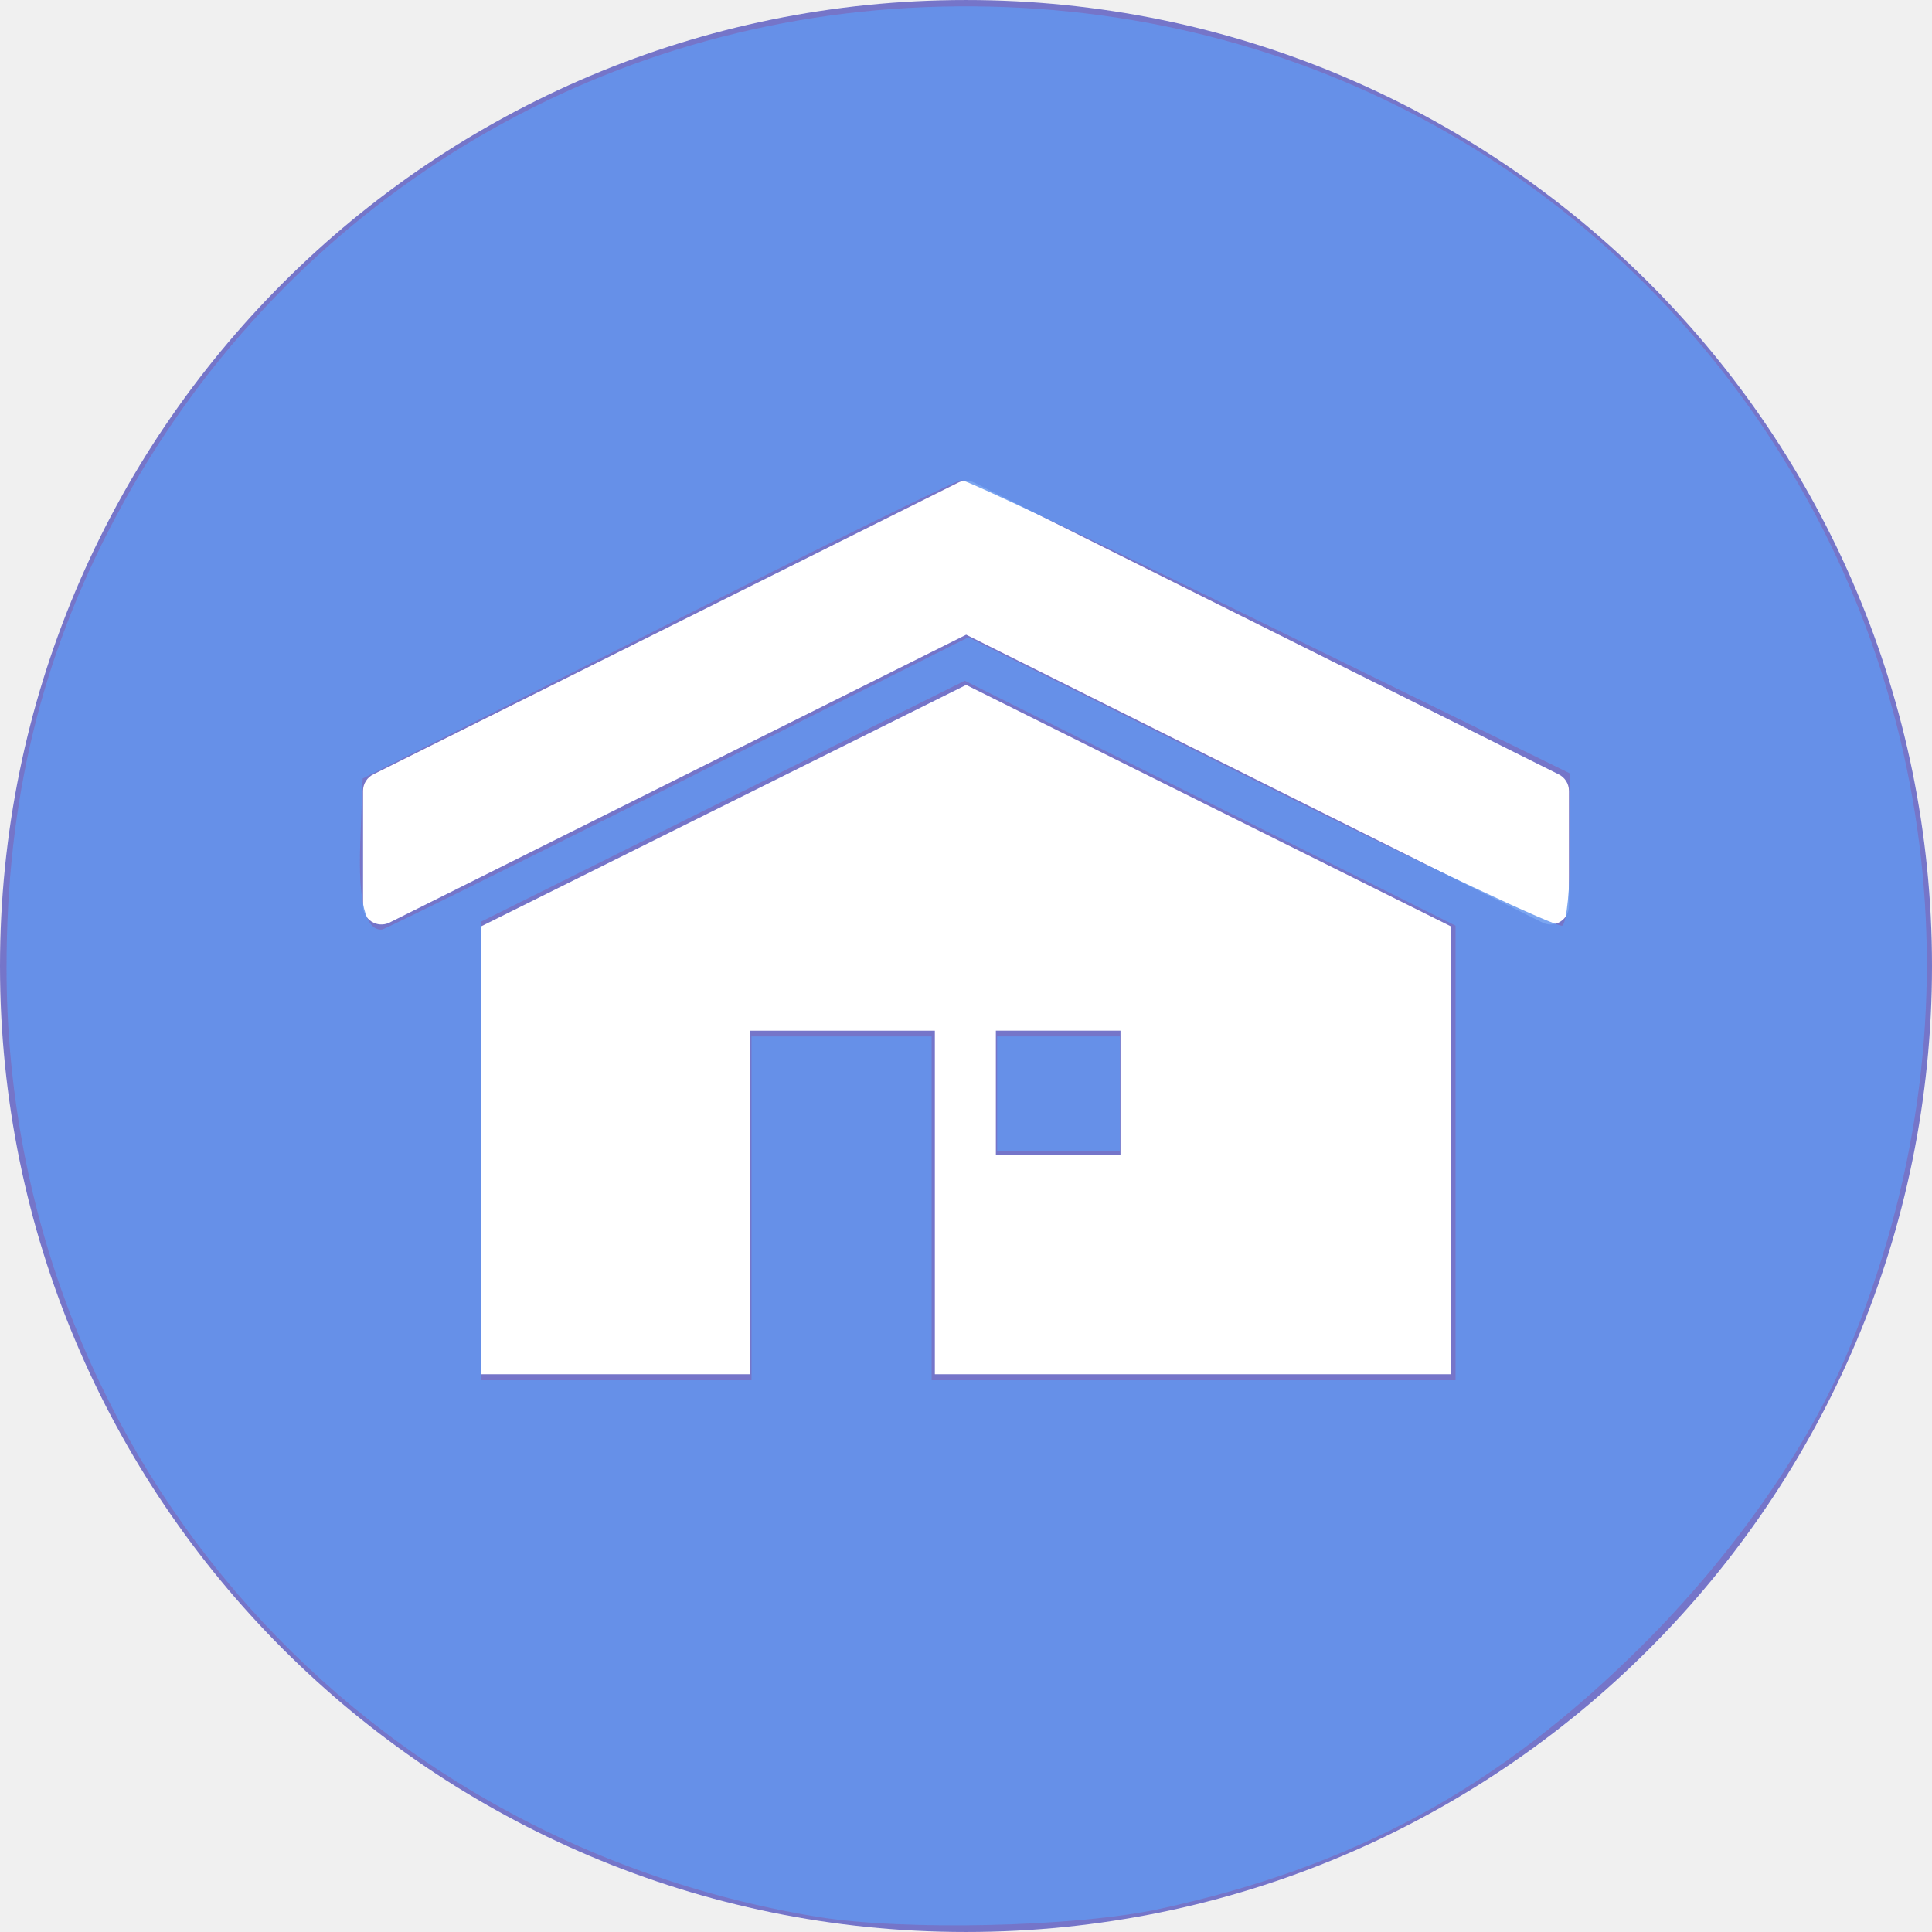
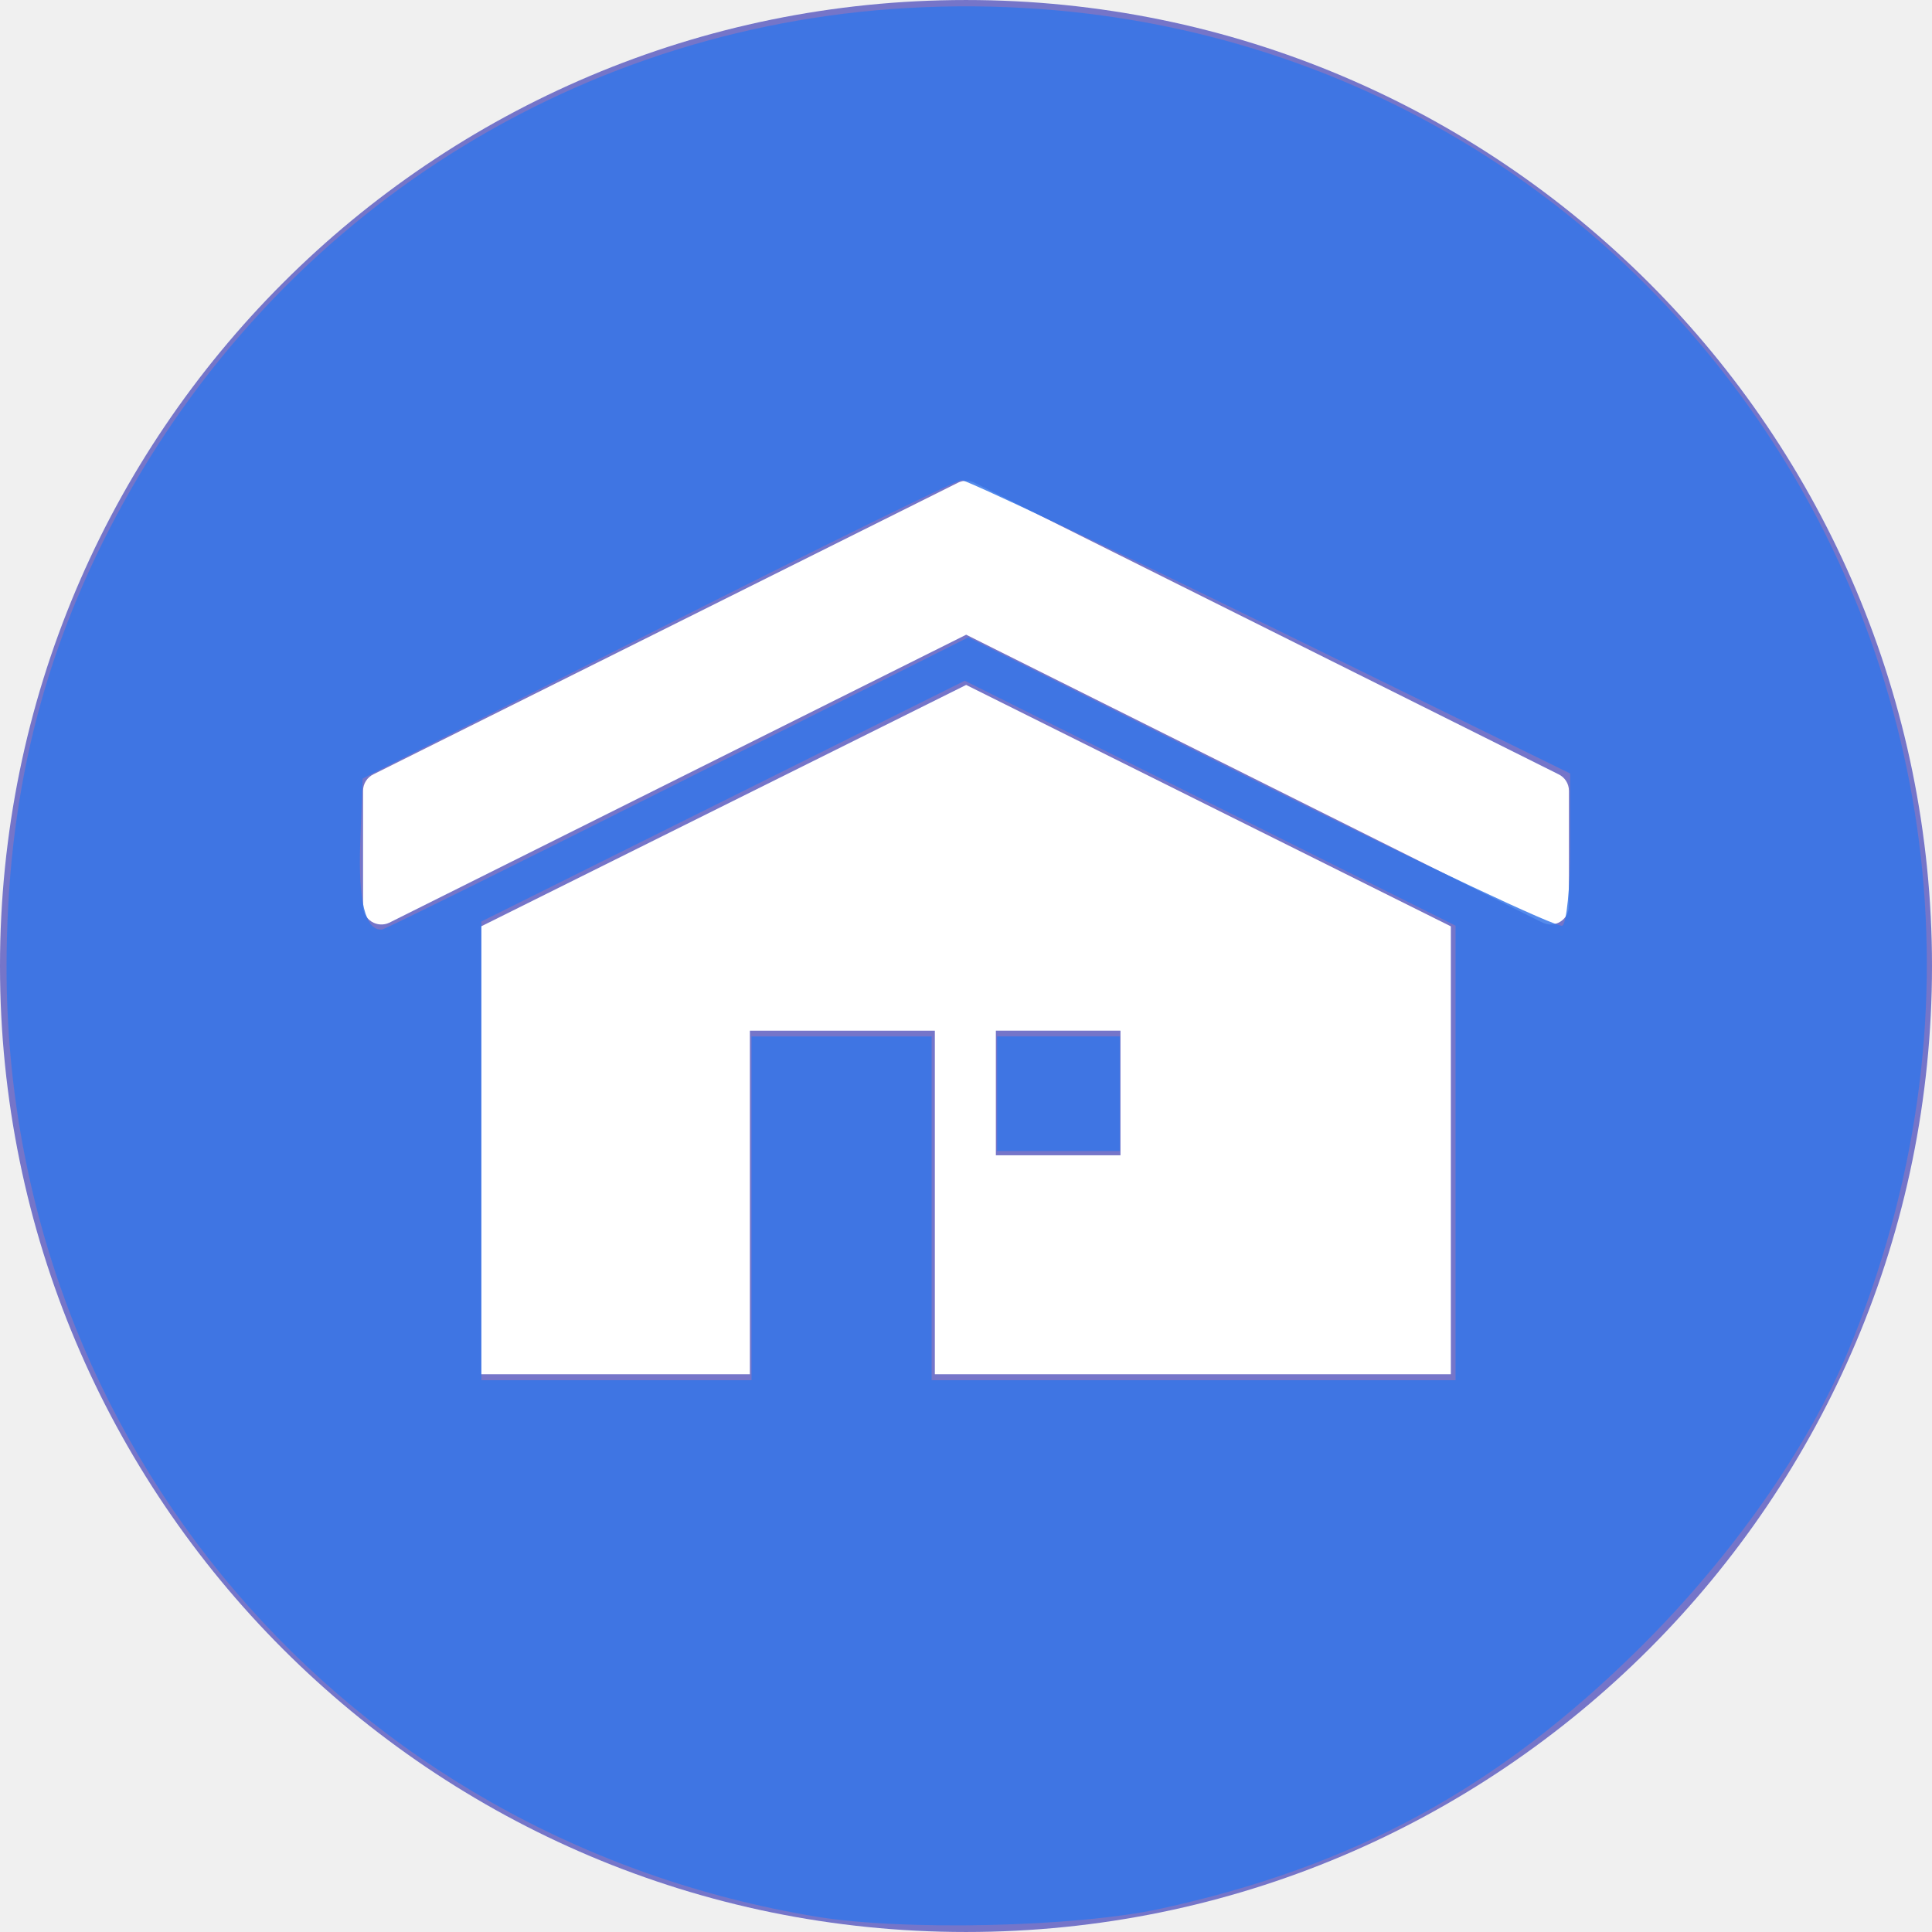
<svg xmlns="http://www.w3.org/2000/svg" version="1.1" id="Layer_1" x="0px" y="0px" viewBox="0 0 496.158 496.158" style="enable-background:new 0 0 496.158 496.158;" xml:space="preserve" width="512px" height="512px" class="">
  <defs id="defs17" />
  <g id="g12">
    <path style="fill:#7575C9" d="M0,248.085C0,111.064,111.07,0.003,248.076,0.003c137.012,0,248.082,111.061,248.082,248.082  c0,137.002-111.07,248.07-248.082,248.07C111.07,496.155,0,385.087,0,248.085z" data-original="#E04F5F" class="" data-old_color="#E04F5F" id="path2" />
    <g id="g8">
      <path style="fill:#FFFFFF;" d="M400.219,198.83l-150.08-74.912c-1.272-0.6-2.745-0.599-4.018-0.002L95.94,198.829   c-1.652,0.778-2.707,2.44-2.707,4.267v29.605c0,1.614,0.825,3.117,2.188,3.981c1.363,0.865,3.073,0.973,4.535,0.286L248.127,163   l148.072,73.966c0.639,0.301,1.324,0.45,2.009,0.45c0.882,0,1.759-0.247,2.526-0.734c1.363-0.864,2.189-2.367,2.189-3.981v-29.605   C402.925,201.269,401.871,199.607,400.219,198.83z" data-original="#FFFFFF" class="" id="path4" />
      <polygon style="fill:#FFFFFF;" points="372.592,237.898 248.12,175.898 123.566,237.898 123.566,352.916 192.579,352.916    192.579,264.692 240.079,264.692 240.079,352.916 372.592,352.916  " data-original="#FFFFFF" class="" id="polygon6" />
    </g>
    <rect x="255.749" y="264.689" style="fill:#7575C9" width="32" height="32" data-original="#EA4949" class="active-path" data-old_color="#EA4949" id="rect10" />
  </g>
-   <path style="opacity:0.85;fill:#6495ed;fill-opacity:1;stroke:none;stroke-width:2.181;stroke-miterlimit:4;stroke-dasharray:0, 23.995;stroke-dashoffset:0" d="M 216.515,507.965 C 91.604,487.396 1.736,382.146 1.736,256.424 c 0,-44.488 9.189,-82.326 29.069,-119.696 C 73.595,56.291 154.212,5.532 244.946,1.899 434.148,-5.677 563.092,181.962 489.751,358.136 c -10.699,25.701 -30.787,54.339 -54.907,78.279 -37.713,37.431 -75.986,58.276 -127.562,69.475 -22.107,4.8 -67.863,5.846 -90.766,2.074 z M 199.159,320.217 v -45.559 h 23.864 23.864 v 45.559 45.559 h 69.424 69.424 v -60.232 -60.232 l -65.03,-32.457 -65.03,-32.457 -64.055,31.91 -64.055,31.91 v 60.78 60.78 h 35.797 35.797 z m -19.542,-112.658 77,-38.659 77.674,38.845 c 42.721,21.365 78.606,38.269 79.746,37.564 1.14,-0.704 2.072,-10.065 2.072,-20.801 v -19.521 l -79.438,-38.927 c -43.691,-21.41 -80.545,-38.878 -81.898,-38.818 -1.353,0.06 -37.606,17.877 -80.562,39.593 l -78.102,39.484 -0.637,17.019 c -0.583,15.568 1.382,23.38 5.784,22.999 0.749,-0.065 36.011,-17.515 78.361,-38.777 z" id="path826" transform="scale(0.9690586)" />
-   <path style="opacity:0.85;fill:#6495ed;fill-opacity:1;stroke:none;stroke-width:2.181;stroke-miterlimit:4;stroke-dasharray:0, 23.995;stroke-dashoffset:0" d="m 264.244,289.844 v -15.186 h 16.271 16.271 v 15.186 15.186 h -16.271 -16.271 z" id="path828" transform="scale(0.9690586)" />
+   <path style="opacity:0.85;fill:#3676e8;fill-opacity:1;stroke:none;stroke-width:2.181;stroke-miterlimit:4;stroke-dasharray:0, 23.995;stroke-dashoffset:0" d="M 216.515,507.965 C 91.604,487.396 1.736,382.146 1.736,256.424 c 0,-44.488 9.189,-82.326 29.069,-119.696 C 73.595,56.291 154.212,5.532 244.946,1.899 434.148,-5.677 563.092,181.962 489.751,358.136 c -10.699,25.701 -30.787,54.339 -54.907,78.279 -37.713,37.431 -75.986,58.276 -127.562,69.475 -22.107,4.8 -67.863,5.846 -90.766,2.074 z M 199.159,320.217 v -45.559 h 23.864 23.864 v 45.559 45.559 h 69.424 69.424 v -60.232 -60.232 l -65.03,-32.457 -65.03,-32.457 -64.055,31.91 -64.055,31.91 v 60.78 60.78 h 35.797 35.797 z m -19.542,-112.658 77,-38.659 77.674,38.845 c 42.721,21.365 78.606,38.269 79.746,37.564 1.14,-0.704 2.072,-10.065 2.072,-20.801 v -19.521 l -79.438,-38.927 c -43.691,-21.41 -80.545,-38.878 -81.898,-38.818 -1.353,0.06 -37.606,17.877 -80.562,39.593 l -78.102,39.484 -0.637,17.019 c -0.583,15.568 1.382,23.38 5.784,22.999 0.749,-0.065 36.011,-17.515 78.361,-38.777 z" id="path826" transform="scale(0.9690586)" />
+   <path style="opacity:0.85;fill:#3676e8;fill-opacity:1;stroke:none;stroke-width:2.181;stroke-miterlimit:4;stroke-dasharray:0, 23.995;stroke-dashoffset:0" d="m 264.244,289.844 v -15.186 h 16.271 16.271 v 15.186 15.186 h -16.271 -16.271 z" id="path828" transform="scale(0.9690586)" />
</svg>
